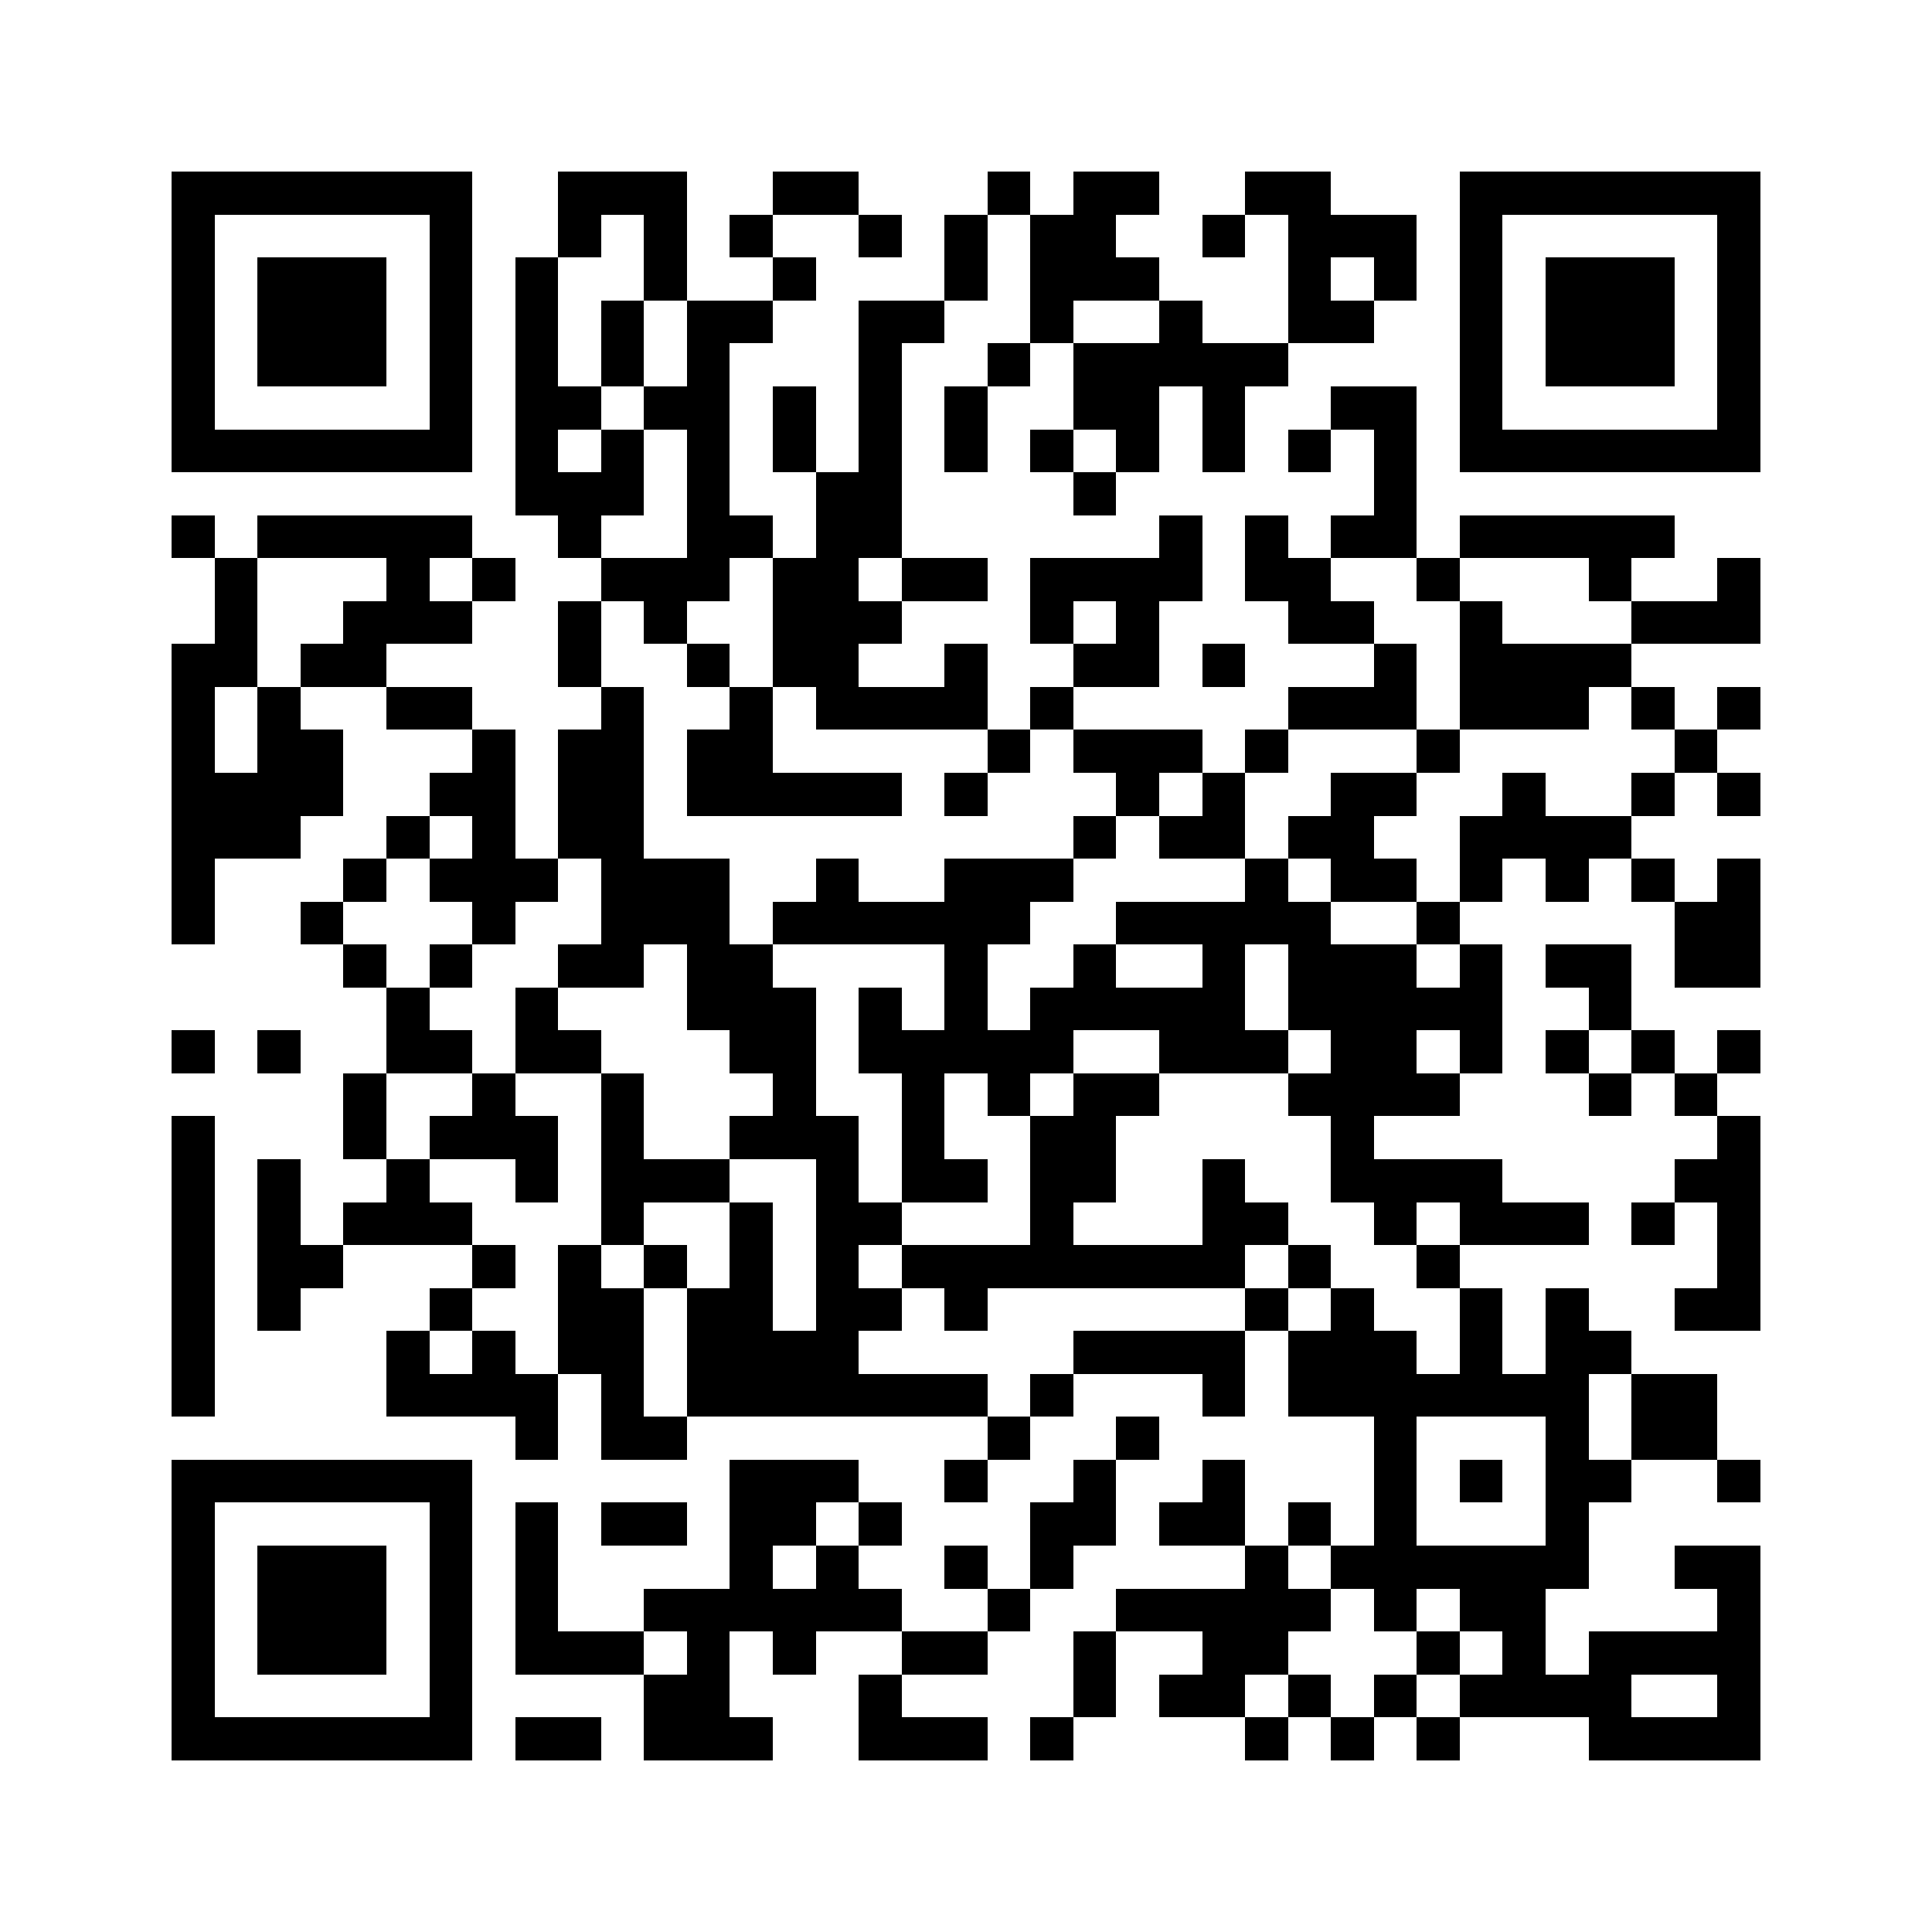
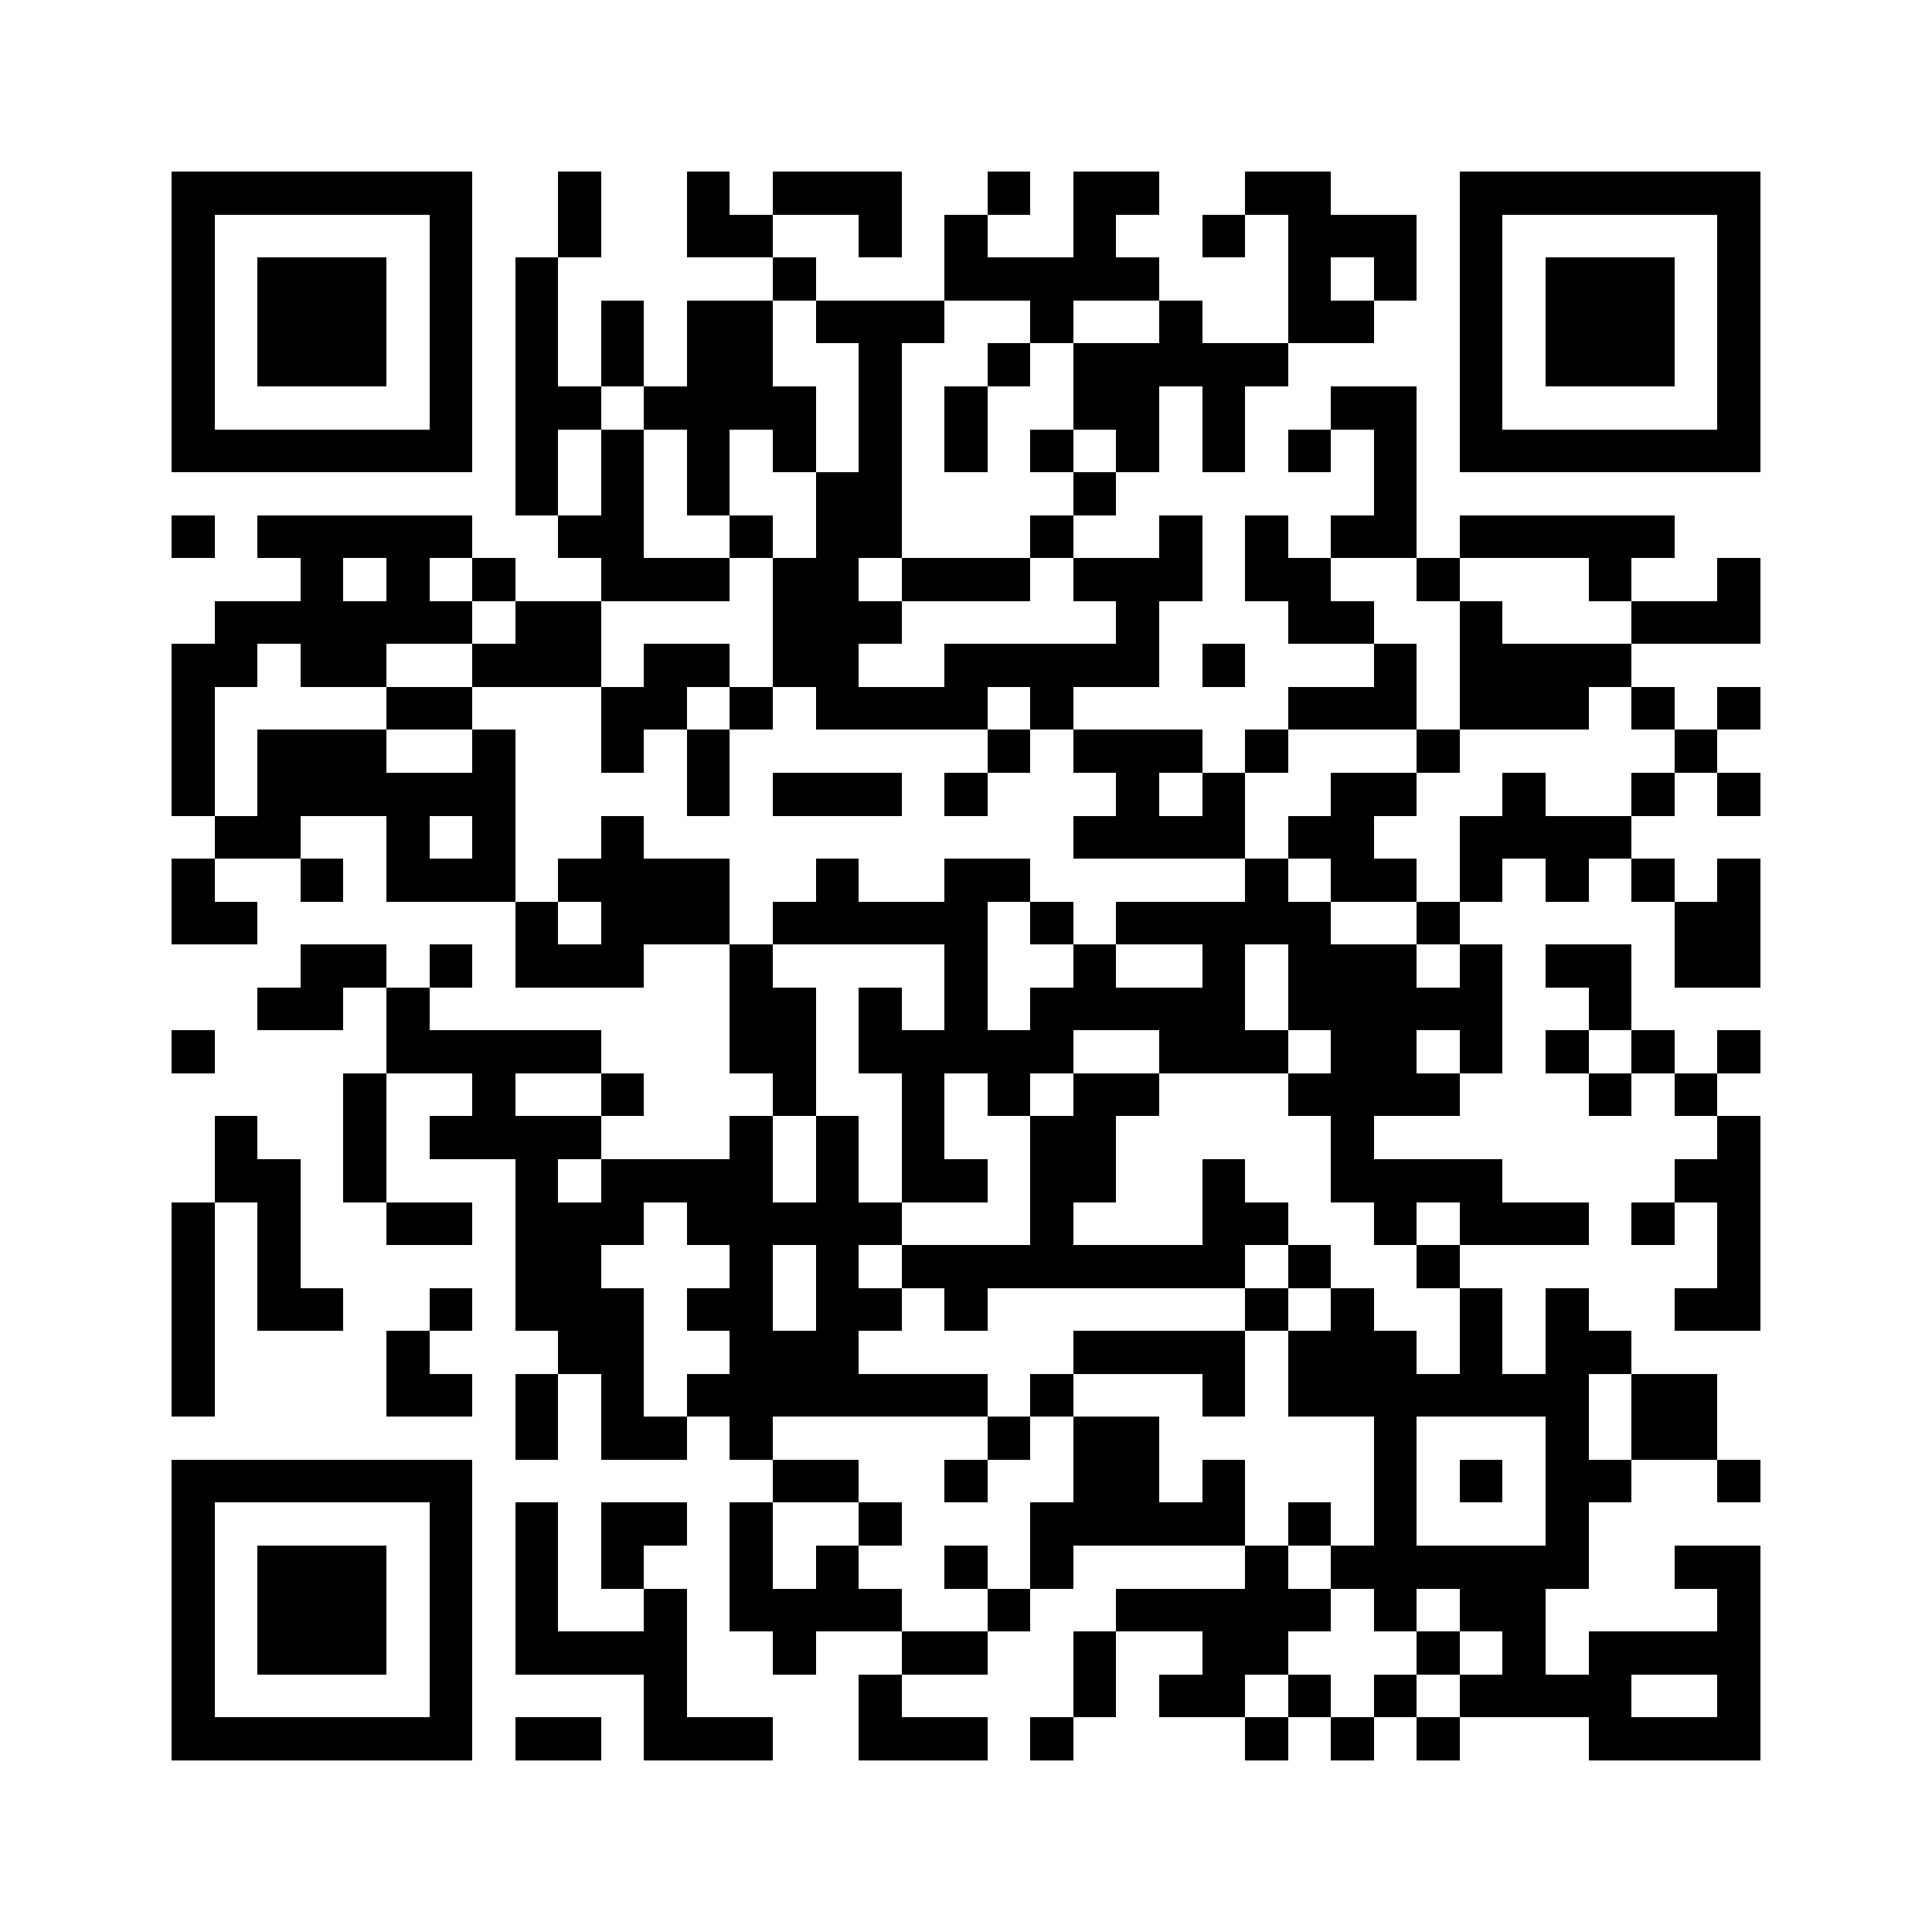
<svg xmlns="http://www.w3.org/2000/svg" viewBox="0 0 45 45" width="360" height="360" shape-rendering="crispEdges">
  <rect width="100%" height="100%" fill="#fff" />
-   <path d="M4 4h1v1h-1zM5 4h1v1h-1zM6 4h1v1h-1zM7 4h1v1h-1zM8 4h1v1h-1zM9 4h1v1h-1zM10 4h1v1h-1zM13 4h1v1h-1zM14 4h1v1h-1zM15 4h1v1h-1zM18 4h1v1h-1zM19 4h1v1h-1zM23 4h1v1h-1zM25 4h1v1h-1zM26 4h1v1h-1zM29 4h1v1h-1zM30 4h1v1h-1zM34 4h1v1h-1zM35 4h1v1h-1zM36 4h1v1h-1zM37 4h1v1h-1zM38 4h1v1h-1zM39 4h1v1h-1zM40 4h1v1h-1zM4 5h1v1h-1zM10 5h1v1h-1zM13 5h1v1h-1zM15 5h1v1h-1zM17 5h1v1h-1zM20 5h1v1h-1zM22 5h1v1h-1zM24 5h1v1h-1zM25 5h1v1h-1zM28 5h1v1h-1zM30 5h1v1h-1zM31 5h1v1h-1zM32 5h1v1h-1zM34 5h1v1h-1zM40 5h1v1h-1zM4 6h1v1h-1zM6 6h1v1h-1zM7 6h1v1h-1zM8 6h1v1h-1zM10 6h1v1h-1zM12 6h1v1h-1zM15 6h1v1h-1zM18 6h1v1h-1zM22 6h1v1h-1zM24 6h1v1h-1zM25 6h1v1h-1zM26 6h1v1h-1zM30 6h1v1h-1zM32 6h1v1h-1zM34 6h1v1h-1zM36 6h1v1h-1zM37 6h1v1h-1zM38 6h1v1h-1zM40 6h1v1h-1zM4 7h1v1h-1zM6 7h1v1h-1zM7 7h1v1h-1zM8 7h1v1h-1zM10 7h1v1h-1zM12 7h1v1h-1zM14 7h1v1h-1zM16 7h1v1h-1zM17 7h1v1h-1zM20 7h1v1h-1zM21 7h1v1h-1zM24 7h1v1h-1zM27 7h1v1h-1zM30 7h1v1h-1zM31 7h1v1h-1zM34 7h1v1h-1zM36 7h1v1h-1zM37 7h1v1h-1zM38 7h1v1h-1zM40 7h1v1h-1zM4 8h1v1h-1zM6 8h1v1h-1zM7 8h1v1h-1zM8 8h1v1h-1zM10 8h1v1h-1zM12 8h1v1h-1zM14 8h1v1h-1zM16 8h1v1h-1zM20 8h1v1h-1zM23 8h1v1h-1zM25 8h1v1h-1zM26 8h1v1h-1zM27 8h1v1h-1zM28 8h1v1h-1zM29 8h1v1h-1zM34 8h1v1h-1zM36 8h1v1h-1zM37 8h1v1h-1zM38 8h1v1h-1zM40 8h1v1h-1zM4 9h1v1h-1zM10 9h1v1h-1zM12 9h1v1h-1zM13 9h1v1h-1zM15 9h1v1h-1zM16 9h1v1h-1zM18 9h1v1h-1zM20 9h1v1h-1zM22 9h1v1h-1zM25 9h1v1h-1zM26 9h1v1h-1zM28 9h1v1h-1zM31 9h1v1h-1zM32 9h1v1h-1zM34 9h1v1h-1zM40 9h1v1h-1zM4 10h1v1h-1zM5 10h1v1h-1zM6 10h1v1h-1zM7 10h1v1h-1zM8 10h1v1h-1zM9 10h1v1h-1zM10 10h1v1h-1zM12 10h1v1h-1zM14 10h1v1h-1zM16 10h1v1h-1zM18 10h1v1h-1zM20 10h1v1h-1zM22 10h1v1h-1zM24 10h1v1h-1zM26 10h1v1h-1zM28 10h1v1h-1zM30 10h1v1h-1zM32 10h1v1h-1zM34 10h1v1h-1zM35 10h1v1h-1zM36 10h1v1h-1zM37 10h1v1h-1zM38 10h1v1h-1zM39 10h1v1h-1zM40 10h1v1h-1zM12 11h1v1h-1zM13 11h1v1h-1zM14 11h1v1h-1zM16 11h1v1h-1zM19 11h1v1h-1zM20 11h1v1h-1zM25 11h1v1h-1zM32 11h1v1h-1zM4 12h1v1h-1zM6 12h1v1h-1zM7 12h1v1h-1zM8 12h1v1h-1zM9 12h1v1h-1zM10 12h1v1h-1zM13 12h1v1h-1zM16 12h1v1h-1zM17 12h1v1h-1zM19 12h1v1h-1zM20 12h1v1h-1zM27 12h1v1h-1zM29 12h1v1h-1zM31 12h1v1h-1zM32 12h1v1h-1zM34 12h1v1h-1zM35 12h1v1h-1zM36 12h1v1h-1zM37 12h1v1h-1zM38 12h1v1h-1zM5 13h1v1h-1zM9 13h1v1h-1zM11 13h1v1h-1zM14 13h1v1h-1zM15 13h1v1h-1zM16 13h1v1h-1zM18 13h1v1h-1zM19 13h1v1h-1zM21 13h1v1h-1zM22 13h1v1h-1zM24 13h1v1h-1zM25 13h1v1h-1zM26 13h1v1h-1zM27 13h1v1h-1zM29 13h1v1h-1zM30 13h1v1h-1zM33 13h1v1h-1zM37 13h1v1h-1zM40 13h1v1h-1zM5 14h1v1h-1zM8 14h1v1h-1zM9 14h1v1h-1zM10 14h1v1h-1zM13 14h1v1h-1zM15 14h1v1h-1zM18 14h1v1h-1zM19 14h1v1h-1zM20 14h1v1h-1zM24 14h1v1h-1zM26 14h1v1h-1zM30 14h1v1h-1zM31 14h1v1h-1zM34 14h1v1h-1zM38 14h1v1h-1zM39 14h1v1h-1zM40 14h1v1h-1zM4 15h1v1h-1zM5 15h1v1h-1zM7 15h1v1h-1zM8 15h1v1h-1zM13 15h1v1h-1zM16 15h1v1h-1zM18 15h1v1h-1zM19 15h1v1h-1zM22 15h1v1h-1zM25 15h1v1h-1zM26 15h1v1h-1zM28 15h1v1h-1zM32 15h1v1h-1zM34 15h1v1h-1zM35 15h1v1h-1zM36 15h1v1h-1zM37 15h1v1h-1zM4 16h1v1h-1zM6 16h1v1h-1zM9 16h1v1h-1zM10 16h1v1h-1zM14 16h1v1h-1zM17 16h1v1h-1zM19 16h1v1h-1zM20 16h1v1h-1zM21 16h1v1h-1zM22 16h1v1h-1zM24 16h1v1h-1zM30 16h1v1h-1zM31 16h1v1h-1zM32 16h1v1h-1zM34 16h1v1h-1zM35 16h1v1h-1zM36 16h1v1h-1zM38 16h1v1h-1zM40 16h1v1h-1zM4 17h1v1h-1zM6 17h1v1h-1zM7 17h1v1h-1zM11 17h1v1h-1zM13 17h1v1h-1zM14 17h1v1h-1zM16 17h1v1h-1zM17 17h1v1h-1zM23 17h1v1h-1zM25 17h1v1h-1zM26 17h1v1h-1zM27 17h1v1h-1zM29 17h1v1h-1zM33 17h1v1h-1zM39 17h1v1h-1zM4 18h1v1h-1zM5 18h1v1h-1zM6 18h1v1h-1zM7 18h1v1h-1zM10 18h1v1h-1zM11 18h1v1h-1zM13 18h1v1h-1zM14 18h1v1h-1zM16 18h1v1h-1zM17 18h1v1h-1zM18 18h1v1h-1zM19 18h1v1h-1zM20 18h1v1h-1zM22 18h1v1h-1zM26 18h1v1h-1zM28 18h1v1h-1zM31 18h1v1h-1zM32 18h1v1h-1zM35 18h1v1h-1zM38 18h1v1h-1zM40 18h1v1h-1zM4 19h1v1h-1zM5 19h1v1h-1zM6 19h1v1h-1zM9 19h1v1h-1zM11 19h1v1h-1zM13 19h1v1h-1zM14 19h1v1h-1zM25 19h1v1h-1zM27 19h1v1h-1zM28 19h1v1h-1zM30 19h1v1h-1zM31 19h1v1h-1zM34 19h1v1h-1zM35 19h1v1h-1zM36 19h1v1h-1zM37 19h1v1h-1zM4 20h1v1h-1zM8 20h1v1h-1zM10 20h1v1h-1zM11 20h1v1h-1zM12 20h1v1h-1zM14 20h1v1h-1zM15 20h1v1h-1zM16 20h1v1h-1zM19 20h1v1h-1zM22 20h1v1h-1zM23 20h1v1h-1zM24 20h1v1h-1zM29 20h1v1h-1zM31 20h1v1h-1zM32 20h1v1h-1zM34 20h1v1h-1zM36 20h1v1h-1zM38 20h1v1h-1zM40 20h1v1h-1zM4 21h1v1h-1zM7 21h1v1h-1zM11 21h1v1h-1zM14 21h1v1h-1zM15 21h1v1h-1zM16 21h1v1h-1zM18 21h1v1h-1zM19 21h1v1h-1zM20 21h1v1h-1zM21 21h1v1h-1zM22 21h1v1h-1zM23 21h1v1h-1zM26 21h1v1h-1zM27 21h1v1h-1zM28 21h1v1h-1zM29 21h1v1h-1zM30 21h1v1h-1zM33 21h1v1h-1zM39 21h1v1h-1zM40 21h1v1h-1zM8 22h1v1h-1zM10 22h1v1h-1zM13 22h1v1h-1zM14 22h1v1h-1zM16 22h1v1h-1zM17 22h1v1h-1zM22 22h1v1h-1zM25 22h1v1h-1zM28 22h1v1h-1zM30 22h1v1h-1zM31 22h1v1h-1zM32 22h1v1h-1zM34 22h1v1h-1zM36 22h1v1h-1zM37 22h1v1h-1zM39 22h1v1h-1zM40 22h1v1h-1zM9 23h1v1h-1zM12 23h1v1h-1zM16 23h1v1h-1zM17 23h1v1h-1zM18 23h1v1h-1zM20 23h1v1h-1zM22 23h1v1h-1zM24 23h1v1h-1zM25 23h1v1h-1zM26 23h1v1h-1zM27 23h1v1h-1zM28 23h1v1h-1zM30 23h1v1h-1zM31 23h1v1h-1zM32 23h1v1h-1zM33 23h1v1h-1zM34 23h1v1h-1zM37 23h1v1h-1zM4 24h1v1h-1zM6 24h1v1h-1zM9 24h1v1h-1zM10 24h1v1h-1zM12 24h1v1h-1zM13 24h1v1h-1zM17 24h1v1h-1zM18 24h1v1h-1zM20 24h1v1h-1zM21 24h1v1h-1zM22 24h1v1h-1zM23 24h1v1h-1zM24 24h1v1h-1zM27 24h1v1h-1zM28 24h1v1h-1zM29 24h1v1h-1zM31 24h1v1h-1zM32 24h1v1h-1zM34 24h1v1h-1zM36 24h1v1h-1zM38 24h1v1h-1zM40 24h1v1h-1zM8 25h1v1h-1zM11 25h1v1h-1zM14 25h1v1h-1zM18 25h1v1h-1zM21 25h1v1h-1zM23 25h1v1h-1zM25 25h1v1h-1zM26 25h1v1h-1zM30 25h1v1h-1zM31 25h1v1h-1zM32 25h1v1h-1zM33 25h1v1h-1zM37 25h1v1h-1zM39 25h1v1h-1zM4 26h1v1h-1zM8 26h1v1h-1zM10 26h1v1h-1zM11 26h1v1h-1zM12 26h1v1h-1zM14 26h1v1h-1zM17 26h1v1h-1zM18 26h1v1h-1zM19 26h1v1h-1zM21 26h1v1h-1zM24 26h1v1h-1zM25 26h1v1h-1zM31 26h1v1h-1zM40 26h1v1h-1zM4 27h1v1h-1zM6 27h1v1h-1zM9 27h1v1h-1zM12 27h1v1h-1zM14 27h1v1h-1zM15 27h1v1h-1zM16 27h1v1h-1zM19 27h1v1h-1zM21 27h1v1h-1zM22 27h1v1h-1zM24 27h1v1h-1zM25 27h1v1h-1zM28 27h1v1h-1zM31 27h1v1h-1zM32 27h1v1h-1zM33 27h1v1h-1zM34 27h1v1h-1zM39 27h1v1h-1zM40 27h1v1h-1zM4 28h1v1h-1zM6 28h1v1h-1zM8 28h1v1h-1zM9 28h1v1h-1zM10 28h1v1h-1zM14 28h1v1h-1zM17 28h1v1h-1zM19 28h1v1h-1zM20 28h1v1h-1zM24 28h1v1h-1zM28 28h1v1h-1zM29 28h1v1h-1zM32 28h1v1h-1zM34 28h1v1h-1zM35 28h1v1h-1zM36 28h1v1h-1zM38 28h1v1h-1zM40 28h1v1h-1zM4 29h1v1h-1zM6 29h1v1h-1zM7 29h1v1h-1zM11 29h1v1h-1zM13 29h1v1h-1zM15 29h1v1h-1zM17 29h1v1h-1zM19 29h1v1h-1zM21 29h1v1h-1zM22 29h1v1h-1zM23 29h1v1h-1zM24 29h1v1h-1zM25 29h1v1h-1zM26 29h1v1h-1zM27 29h1v1h-1zM28 29h1v1h-1zM30 29h1v1h-1zM33 29h1v1h-1zM40 29h1v1h-1zM4 30h1v1h-1zM6 30h1v1h-1zM10 30h1v1h-1zM13 30h1v1h-1zM14 30h1v1h-1zM16 30h1v1h-1zM17 30h1v1h-1zM19 30h1v1h-1zM20 30h1v1h-1zM22 30h1v1h-1zM29 30h1v1h-1zM31 30h1v1h-1zM34 30h1v1h-1zM36 30h1v1h-1zM39 30h1v1h-1zM40 30h1v1h-1zM4 31h1v1h-1zM9 31h1v1h-1zM11 31h1v1h-1zM13 31h1v1h-1zM14 31h1v1h-1zM16 31h1v1h-1zM17 31h1v1h-1zM18 31h1v1h-1zM19 31h1v1h-1zM25 31h1v1h-1zM26 31h1v1h-1zM27 31h1v1h-1zM28 31h1v1h-1zM30 31h1v1h-1zM31 31h1v1h-1zM32 31h1v1h-1zM34 31h1v1h-1zM36 31h1v1h-1zM37 31h1v1h-1zM4 32h1v1h-1zM9 32h1v1h-1zM10 32h1v1h-1zM11 32h1v1h-1zM12 32h1v1h-1zM14 32h1v1h-1zM16 32h1v1h-1zM17 32h1v1h-1zM18 32h1v1h-1zM19 32h1v1h-1zM20 32h1v1h-1zM21 32h1v1h-1zM22 32h1v1h-1zM24 32h1v1h-1zM28 32h1v1h-1zM30 32h1v1h-1zM31 32h1v1h-1zM32 32h1v1h-1zM33 32h1v1h-1zM34 32h1v1h-1zM35 32h1v1h-1zM36 32h1v1h-1zM38 32h1v1h-1zM39 32h1v1h-1zM12 33h1v1h-1zM14 33h1v1h-1zM15 33h1v1h-1zM23 33h1v1h-1zM26 33h1v1h-1zM32 33h1v1h-1zM36 33h1v1h-1zM38 33h1v1h-1zM39 33h1v1h-1zM4 34h1v1h-1zM5 34h1v1h-1zM6 34h1v1h-1zM7 34h1v1h-1zM8 34h1v1h-1zM9 34h1v1h-1zM10 34h1v1h-1zM17 34h1v1h-1zM18 34h1v1h-1zM19 34h1v1h-1zM22 34h1v1h-1zM25 34h1v1h-1zM28 34h1v1h-1zM32 34h1v1h-1zM34 34h1v1h-1zM36 34h1v1h-1zM37 34h1v1h-1zM40 34h1v1h-1zM4 35h1v1h-1zM10 35h1v1h-1zM12 35h1v1h-1zM14 35h1v1h-1zM15 35h1v1h-1zM17 35h1v1h-1zM18 35h1v1h-1zM20 35h1v1h-1zM24 35h1v1h-1zM25 35h1v1h-1zM27 35h1v1h-1zM28 35h1v1h-1zM30 35h1v1h-1zM32 35h1v1h-1zM36 35h1v1h-1zM4 36h1v1h-1zM6 36h1v1h-1zM7 36h1v1h-1zM8 36h1v1h-1zM10 36h1v1h-1zM12 36h1v1h-1zM17 36h1v1h-1zM19 36h1v1h-1zM22 36h1v1h-1zM24 36h1v1h-1zM29 36h1v1h-1zM31 36h1v1h-1zM32 36h1v1h-1zM33 36h1v1h-1zM34 36h1v1h-1zM35 36h1v1h-1zM36 36h1v1h-1zM39 36h1v1h-1zM40 36h1v1h-1zM4 37h1v1h-1zM6 37h1v1h-1zM7 37h1v1h-1zM8 37h1v1h-1zM10 37h1v1h-1zM12 37h1v1h-1zM15 37h1v1h-1zM16 37h1v1h-1zM17 37h1v1h-1zM18 37h1v1h-1zM19 37h1v1h-1zM20 37h1v1h-1zM23 37h1v1h-1zM26 37h1v1h-1zM27 37h1v1h-1zM28 37h1v1h-1zM29 37h1v1h-1zM30 37h1v1h-1zM32 37h1v1h-1zM34 37h1v1h-1zM35 37h1v1h-1zM40 37h1v1h-1zM4 38h1v1h-1zM6 38h1v1h-1zM7 38h1v1h-1zM8 38h1v1h-1zM10 38h1v1h-1zM12 38h1v1h-1zM13 38h1v1h-1zM14 38h1v1h-1zM16 38h1v1h-1zM18 38h1v1h-1zM21 38h1v1h-1zM22 38h1v1h-1zM25 38h1v1h-1zM28 38h1v1h-1zM29 38h1v1h-1zM33 38h1v1h-1zM35 38h1v1h-1zM37 38h1v1h-1zM38 38h1v1h-1zM39 38h1v1h-1zM40 38h1v1h-1zM4 39h1v1h-1zM10 39h1v1h-1zM15 39h1v1h-1zM16 39h1v1h-1zM20 39h1v1h-1zM25 39h1v1h-1zM27 39h1v1h-1zM28 39h1v1h-1zM30 39h1v1h-1zM32 39h1v1h-1zM34 39h1v1h-1zM35 39h1v1h-1zM36 39h1v1h-1zM37 39h1v1h-1zM40 39h1v1h-1zM4 40h1v1h-1zM5 40h1v1h-1zM6 40h1v1h-1zM7 40h1v1h-1zM8 40h1v1h-1zM9 40h1v1h-1zM10 40h1v1h-1zM12 40h1v1h-1zM13 40h1v1h-1zM15 40h1v1h-1zM16 40h1v1h-1zM17 40h1v1h-1zM20 40h1v1h-1zM21 40h1v1h-1zM22 40h1v1h-1zM24 40h1v1h-1zM29 40h1v1h-1zM31 40h1v1h-1zM33 40h1v1h-1zM37 40h1v1h-1zM38 40h1v1h-1zM39 40h1v1h-1zM40 40h1v1h-1z" />
+   <path d="M4 4h1v1h-1zM5 4h1v1h-1zM6 4h1v1h-1zM7 4h1v1h-1zM8 4h1v1h-1zM9 4h1v1h-1zM10 4h1v1h-1zM13 4h1v1h-1zM16 4h1v1h-1zM18 4h1v1h-1zM19 4h1v1h-1zM20 4h1v1h-1zM23 4h1v1h-1zM25 4h1v1h-1zM26 4h1v1h-1zM29 4h1v1h-1zM30 4h1v1h-1zM34 4h1v1h-1zM35 4h1v1h-1zM36 4h1v1h-1zM37 4h1v1h-1zM38 4h1v1h-1zM39 4h1v1h-1zM40 4h1v1h-1zM4 5h1v1h-1zM10 5h1v1h-1zM13 5h1v1h-1zM16 5h1v1h-1zM17 5h1v1h-1zM20 5h1v1h-1zM22 5h1v1h-1zM25 5h1v1h-1zM28 5h1v1h-1zM30 5h1v1h-1zM31 5h1v1h-1zM32 5h1v1h-1zM34 5h1v1h-1zM40 5h1v1h-1zM4 6h1v1h-1zM6 6h1v1h-1zM7 6h1v1h-1zM8 6h1v1h-1zM10 6h1v1h-1zM12 6h1v1h-1zM18 6h1v1h-1zM22 6h1v1h-1zM23 6h1v1h-1zM24 6h1v1h-1zM25 6h1v1h-1zM26 6h1v1h-1zM30 6h1v1h-1zM32 6h1v1h-1zM34 6h1v1h-1zM36 6h1v1h-1zM37 6h1v1h-1zM38 6h1v1h-1zM40 6h1v1h-1zM4 7h1v1h-1zM6 7h1v1h-1zM7 7h1v1h-1zM8 7h1v1h-1zM10 7h1v1h-1zM12 7h1v1h-1zM14 7h1v1h-1zM16 7h1v1h-1zM17 7h1v1h-1zM19 7h1v1h-1zM20 7h1v1h-1zM21 7h1v1h-1zM24 7h1v1h-1zM27 7h1v1h-1zM30 7h1v1h-1zM31 7h1v1h-1zM34 7h1v1h-1zM36 7h1v1h-1zM37 7h1v1h-1zM38 7h1v1h-1zM40 7h1v1h-1zM4 8h1v1h-1zM6 8h1v1h-1zM7 8h1v1h-1zM8 8h1v1h-1zM10 8h1v1h-1zM12 8h1v1h-1zM14 8h1v1h-1zM16 8h1v1h-1zM17 8h1v1h-1zM20 8h1v1h-1zM23 8h1v1h-1zM25 8h1v1h-1zM26 8h1v1h-1zM27 8h1v1h-1zM28 8h1v1h-1zM29 8h1v1h-1zM34 8h1v1h-1zM36 8h1v1h-1zM37 8h1v1h-1zM38 8h1v1h-1zM40 8h1v1h-1zM4 9h1v1h-1zM10 9h1v1h-1zM12 9h1v1h-1zM13 9h1v1h-1zM15 9h1v1h-1zM16 9h1v1h-1zM17 9h1v1h-1zM18 9h1v1h-1zM20 9h1v1h-1zM22 9h1v1h-1zM25 9h1v1h-1zM26 9h1v1h-1zM28 9h1v1h-1zM31 9h1v1h-1zM32 9h1v1h-1zM34 9h1v1h-1zM40 9h1v1h-1zM4 10h1v1h-1zM5 10h1v1h-1zM6 10h1v1h-1zM7 10h1v1h-1zM8 10h1v1h-1zM9 10h1v1h-1zM10 10h1v1h-1zM12 10h1v1h-1zM14 10h1v1h-1zM16 10h1v1h-1zM18 10h1v1h-1zM20 10h1v1h-1zM22 10h1v1h-1zM24 10h1v1h-1zM26 10h1v1h-1zM28 10h1v1h-1zM30 10h1v1h-1zM32 10h1v1h-1zM34 10h1v1h-1zM35 10h1v1h-1zM36 10h1v1h-1zM37 10h1v1h-1zM38 10h1v1h-1zM39 10h1v1h-1zM40 10h1v1h-1zM12 11h1v1h-1zM14 11h1v1h-1zM16 11h1v1h-1zM19 11h1v1h-1zM20 11h1v1h-1zM25 11h1v1h-1zM32 11h1v1h-1zM4 12h1v1h-1zM6 12h1v1h-1zM7 12h1v1h-1zM8 12h1v1h-1zM9 12h1v1h-1zM10 12h1v1h-1zM13 12h1v1h-1zM14 12h1v1h-1zM17 12h1v1h-1zM19 12h1v1h-1zM20 12h1v1h-1zM24 12h1v1h-1zM27 12h1v1h-1zM29 12h1v1h-1zM31 12h1v1h-1zM32 12h1v1h-1zM34 12h1v1h-1zM35 12h1v1h-1zM36 12h1v1h-1zM37 12h1v1h-1zM38 12h1v1h-1zM7 13h1v1h-1zM9 13h1v1h-1zM11 13h1v1h-1zM14 13h1v1h-1zM15 13h1v1h-1zM16 13h1v1h-1zM18 13h1v1h-1zM19 13h1v1h-1zM21 13h1v1h-1zM22 13h1v1h-1zM23 13h1v1h-1zM25 13h1v1h-1zM26 13h1v1h-1zM27 13h1v1h-1zM29 13h1v1h-1zM30 13h1v1h-1zM33 13h1v1h-1zM37 13h1v1h-1zM40 13h1v1h-1zM5 14h1v1h-1zM6 14h1v1h-1zM7 14h1v1h-1zM8 14h1v1h-1zM9 14h1v1h-1zM10 14h1v1h-1zM12 14h1v1h-1zM13 14h1v1h-1zM18 14h1v1h-1zM19 14h1v1h-1zM20 14h1v1h-1zM26 14h1v1h-1zM30 14h1v1h-1zM31 14h1v1h-1zM34 14h1v1h-1zM38 14h1v1h-1zM39 14h1v1h-1zM40 14h1v1h-1zM4 15h1v1h-1zM5 15h1v1h-1zM7 15h1v1h-1zM8 15h1v1h-1zM11 15h1v1h-1zM12 15h1v1h-1zM13 15h1v1h-1zM15 15h1v1h-1zM16 15h1v1h-1zM18 15h1v1h-1zM19 15h1v1h-1zM22 15h1v1h-1zM23 15h1v1h-1zM24 15h1v1h-1zM25 15h1v1h-1zM26 15h1v1h-1zM28 15h1v1h-1zM32 15h1v1h-1zM34 15h1v1h-1zM35 15h1v1h-1zM36 15h1v1h-1zM37 15h1v1h-1zM4 16h1v1h-1zM9 16h1v1h-1zM10 16h1v1h-1zM14 16h1v1h-1zM15 16h1v1h-1zM17 16h1v1h-1zM19 16h1v1h-1zM20 16h1v1h-1zM21 16h1v1h-1zM22 16h1v1h-1zM24 16h1v1h-1zM30 16h1v1h-1zM31 16h1v1h-1zM32 16h1v1h-1zM34 16h1v1h-1zM35 16h1v1h-1zM36 16h1v1h-1zM38 16h1v1h-1zM40 16h1v1h-1zM4 17h1v1h-1zM6 17h1v1h-1zM7 17h1v1h-1zM8 17h1v1h-1zM11 17h1v1h-1zM14 17h1v1h-1zM16 17h1v1h-1zM23 17h1v1h-1zM25 17h1v1h-1zM26 17h1v1h-1zM27 17h1v1h-1zM29 17h1v1h-1zM33 17h1v1h-1zM39 17h1v1h-1zM4 18h1v1h-1zM6 18h1v1h-1zM7 18h1v1h-1zM8 18h1v1h-1zM9 18h1v1h-1zM10 18h1v1h-1zM11 18h1v1h-1zM16 18h1v1h-1zM18 18h1v1h-1zM19 18h1v1h-1zM20 18h1v1h-1zM22 18h1v1h-1zM26 18h1v1h-1zM28 18h1v1h-1zM31 18h1v1h-1zM32 18h1v1h-1zM35 18h1v1h-1zM38 18h1v1h-1zM40 18h1v1h-1zM5 19h1v1h-1zM6 19h1v1h-1zM9 19h1v1h-1zM11 19h1v1h-1zM14 19h1v1h-1zM25 19h1v1h-1zM26 19h1v1h-1zM27 19h1v1h-1zM28 19h1v1h-1zM30 19h1v1h-1zM31 19h1v1h-1zM34 19h1v1h-1zM35 19h1v1h-1zM36 19h1v1h-1zM37 19h1v1h-1zM4 20h1v1h-1zM7 20h1v1h-1zM9 20h1v1h-1zM10 20h1v1h-1zM11 20h1v1h-1zM13 20h1v1h-1zM14 20h1v1h-1zM15 20h1v1h-1zM16 20h1v1h-1zM19 20h1v1h-1zM22 20h1v1h-1zM23 20h1v1h-1zM29 20h1v1h-1zM31 20h1v1h-1zM32 20h1v1h-1zM34 20h1v1h-1zM36 20h1v1h-1zM38 20h1v1h-1zM40 20h1v1h-1zM4 21h1v1h-1zM5 21h1v1h-1zM12 21h1v1h-1zM14 21h1v1h-1zM15 21h1v1h-1zM16 21h1v1h-1zM18 21h1v1h-1zM19 21h1v1h-1zM20 21h1v1h-1zM21 21h1v1h-1zM22 21h1v1h-1zM24 21h1v1h-1zM26 21h1v1h-1zM27 21h1v1h-1zM28 21h1v1h-1zM29 21h1v1h-1zM30 21h1v1h-1zM33 21h1v1h-1zM39 21h1v1h-1zM40 21h1v1h-1zM7 22h1v1h-1zM8 22h1v1h-1zM10 22h1v1h-1zM12 22h1v1h-1zM13 22h1v1h-1zM14 22h1v1h-1zM17 22h1v1h-1zM22 22h1v1h-1zM25 22h1v1h-1zM28 22h1v1h-1zM30 22h1v1h-1zM31 22h1v1h-1zM32 22h1v1h-1zM34 22h1v1h-1zM36 22h1v1h-1zM37 22h1v1h-1zM39 22h1v1h-1zM40 22h1v1h-1zM6 23h1v1h-1zM7 23h1v1h-1zM9 23h1v1h-1zM17 23h1v1h-1zM18 23h1v1h-1zM20 23h1v1h-1zM22 23h1v1h-1zM24 23h1v1h-1zM25 23h1v1h-1zM26 23h1v1h-1zM27 23h1v1h-1zM28 23h1v1h-1zM30 23h1v1h-1zM31 23h1v1h-1zM32 23h1v1h-1zM33 23h1v1h-1zM34 23h1v1h-1zM37 23h1v1h-1zM4 24h1v1h-1zM9 24h1v1h-1zM10 24h1v1h-1zM11 24h1v1h-1zM12 24h1v1h-1zM13 24h1v1h-1zM17 24h1v1h-1zM18 24h1v1h-1zM20 24h1v1h-1zM21 24h1v1h-1zM22 24h1v1h-1zM23 24h1v1h-1zM24 24h1v1h-1zM27 24h1v1h-1zM28 24h1v1h-1zM29 24h1v1h-1zM31 24h1v1h-1zM32 24h1v1h-1zM34 24h1v1h-1zM36 24h1v1h-1zM38 24h1v1h-1zM40 24h1v1h-1zM8 25h1v1h-1zM11 25h1v1h-1zM14 25h1v1h-1zM18 25h1v1h-1zM21 25h1v1h-1zM23 25h1v1h-1zM25 25h1v1h-1zM26 25h1v1h-1zM30 25h1v1h-1zM31 25h1v1h-1zM32 25h1v1h-1zM33 25h1v1h-1zM37 25h1v1h-1zM39 25h1v1h-1zM5 26h1v1h-1zM8 26h1v1h-1zM10 26h1v1h-1zM11 26h1v1h-1zM12 26h1v1h-1zM13 26h1v1h-1zM17 26h1v1h-1zM19 26h1v1h-1zM21 26h1v1h-1zM24 26h1v1h-1zM25 26h1v1h-1zM31 26h1v1h-1zM40 26h1v1h-1zM5 27h1v1h-1zM6 27h1v1h-1zM8 27h1v1h-1zM12 27h1v1h-1zM14 27h1v1h-1zM15 27h1v1h-1zM16 27h1v1h-1zM17 27h1v1h-1zM19 27h1v1h-1zM21 27h1v1h-1zM22 27h1v1h-1zM24 27h1v1h-1zM25 27h1v1h-1zM28 27h1v1h-1zM31 27h1v1h-1zM32 27h1v1h-1zM33 27h1v1h-1zM34 27h1v1h-1zM39 27h1v1h-1zM40 27h1v1h-1zM4 28h1v1h-1zM6 28h1v1h-1zM9 28h1v1h-1zM10 28h1v1h-1zM12 28h1v1h-1zM13 28h1v1h-1zM14 28h1v1h-1zM16 28h1v1h-1zM17 28h1v1h-1zM18 28h1v1h-1zM19 28h1v1h-1zM20 28h1v1h-1zM24 28h1v1h-1zM28 28h1v1h-1zM29 28h1v1h-1zM32 28h1v1h-1zM34 28h1v1h-1zM35 28h1v1h-1zM36 28h1v1h-1zM38 28h1v1h-1zM40 28h1v1h-1zM4 29h1v1h-1zM6 29h1v1h-1zM12 29h1v1h-1zM13 29h1v1h-1zM17 29h1v1h-1zM19 29h1v1h-1zM21 29h1v1h-1zM22 29h1v1h-1zM23 29h1v1h-1zM24 29h1v1h-1zM25 29h1v1h-1zM26 29h1v1h-1zM27 29h1v1h-1zM28 29h1v1h-1zM30 29h1v1h-1zM33 29h1v1h-1zM40 29h1v1h-1zM4 30h1v1h-1zM6 30h1v1h-1zM7 30h1v1h-1zM10 30h1v1h-1zM12 30h1v1h-1zM13 30h1v1h-1zM14 30h1v1h-1zM16 30h1v1h-1zM17 30h1v1h-1zM19 30h1v1h-1zM20 30h1v1h-1zM22 30h1v1h-1zM29 30h1v1h-1zM31 30h1v1h-1zM34 30h1v1h-1zM36 30h1v1h-1zM39 30h1v1h-1zM40 30h1v1h-1zM4 31h1v1h-1zM9 31h1v1h-1zM13 31h1v1h-1zM14 31h1v1h-1zM17 31h1v1h-1zM18 31h1v1h-1zM19 31h1v1h-1zM25 31h1v1h-1zM26 31h1v1h-1zM27 31h1v1h-1zM28 31h1v1h-1zM30 31h1v1h-1zM31 31h1v1h-1zM32 31h1v1h-1zM34 31h1v1h-1zM36 31h1v1h-1zM37 31h1v1h-1zM4 32h1v1h-1zM9 32h1v1h-1zM10 32h1v1h-1zM12 32h1v1h-1zM14 32h1v1h-1zM16 32h1v1h-1zM17 32h1v1h-1zM18 32h1v1h-1zM19 32h1v1h-1zM20 32h1v1h-1zM21 32h1v1h-1zM22 32h1v1h-1zM24 32h1v1h-1zM28 32h1v1h-1zM30 32h1v1h-1zM31 32h1v1h-1zM32 32h1v1h-1zM33 32h1v1h-1zM34 32h1v1h-1zM35 32h1v1h-1zM36 32h1v1h-1zM38 32h1v1h-1zM39 32h1v1h-1zM12 33h1v1h-1zM14 33h1v1h-1zM15 33h1v1h-1zM17 33h1v1h-1zM23 33h1v1h-1zM25 33h1v1h-1zM26 33h1v1h-1zM32 33h1v1h-1zM36 33h1v1h-1zM38 33h1v1h-1zM39 33h1v1h-1zM4 34h1v1h-1zM5 34h1v1h-1zM6 34h1v1h-1zM7 34h1v1h-1zM8 34h1v1h-1zM9 34h1v1h-1zM10 34h1v1h-1zM18 34h1v1h-1zM19 34h1v1h-1zM22 34h1v1h-1zM25 34h1v1h-1zM26 34h1v1h-1zM28 34h1v1h-1zM32 34h1v1h-1zM34 34h1v1h-1zM36 34h1v1h-1zM37 34h1v1h-1zM40 34h1v1h-1zM4 35h1v1h-1zM10 35h1v1h-1zM12 35h1v1h-1zM14 35h1v1h-1zM15 35h1v1h-1zM17 35h1v1h-1zM20 35h1v1h-1zM24 35h1v1h-1zM25 35h1v1h-1zM26 35h1v1h-1zM27 35h1v1h-1zM28 35h1v1h-1zM30 35h1v1h-1zM32 35h1v1h-1zM36 35h1v1h-1zM4 36h1v1h-1zM6 36h1v1h-1zM7 36h1v1h-1zM8 36h1v1h-1zM10 36h1v1h-1zM12 36h1v1h-1zM14 36h1v1h-1zM17 36h1v1h-1zM19 36h1v1h-1zM22 36h1v1h-1zM24 36h1v1h-1zM29 36h1v1h-1zM31 36h1v1h-1zM32 36h1v1h-1zM33 36h1v1h-1zM34 36h1v1h-1zM35 36h1v1h-1zM36 36h1v1h-1zM39 36h1v1h-1zM40 36h1v1h-1zM4 37h1v1h-1zM6 37h1v1h-1zM7 37h1v1h-1zM8 37h1v1h-1zM10 37h1v1h-1zM12 37h1v1h-1zM15 37h1v1h-1zM17 37h1v1h-1zM18 37h1v1h-1zM19 37h1v1h-1zM20 37h1v1h-1zM23 37h1v1h-1zM26 37h1v1h-1zM27 37h1v1h-1zM28 37h1v1h-1zM29 37h1v1h-1zM30 37h1v1h-1zM32 37h1v1h-1zM34 37h1v1h-1zM35 37h1v1h-1zM40 37h1v1h-1zM4 38h1v1h-1zM6 38h1v1h-1zM7 38h1v1h-1zM8 38h1v1h-1zM10 38h1v1h-1zM12 38h1v1h-1zM13 38h1v1h-1zM14 38h1v1h-1zM15 38h1v1h-1zM18 38h1v1h-1zM21 38h1v1h-1zM22 38h1v1h-1zM25 38h1v1h-1zM28 38h1v1h-1zM29 38h1v1h-1zM33 38h1v1h-1zM35 38h1v1h-1zM37 38h1v1h-1zM38 38h1v1h-1zM39 38h1v1h-1zM40 38h1v1h-1zM4 39h1v1h-1zM10 39h1v1h-1zM15 39h1v1h-1zM20 39h1v1h-1zM25 39h1v1h-1zM27 39h1v1h-1zM28 39h1v1h-1zM30 39h1v1h-1zM32 39h1v1h-1zM34 39h1v1h-1zM35 39h1v1h-1zM36 39h1v1h-1zM37 39h1v1h-1zM40 39h1v1h-1zM4 40h1v1h-1zM5 40h1v1h-1zM6 40h1v1h-1zM7 40h1v1h-1zM8 40h1v1h-1zM9 40h1v1h-1zM10 40h1v1h-1zM12 40h1v1h-1zM13 40h1v1h-1zM15 40h1v1h-1zM16 40h1v1h-1zM17 40h1v1h-1zM20 40h1v1h-1zM21 40h1v1h-1zM22 40h1v1h-1zM24 40h1v1h-1zM29 40h1v1h-1zM31 40h1v1h-1zM33 40h1v1h-1zM37 40h1v1h-1zM38 40h1v1h-1zM39 40h1v1h-1zM40 40h1v1h-1z" />
</svg>
